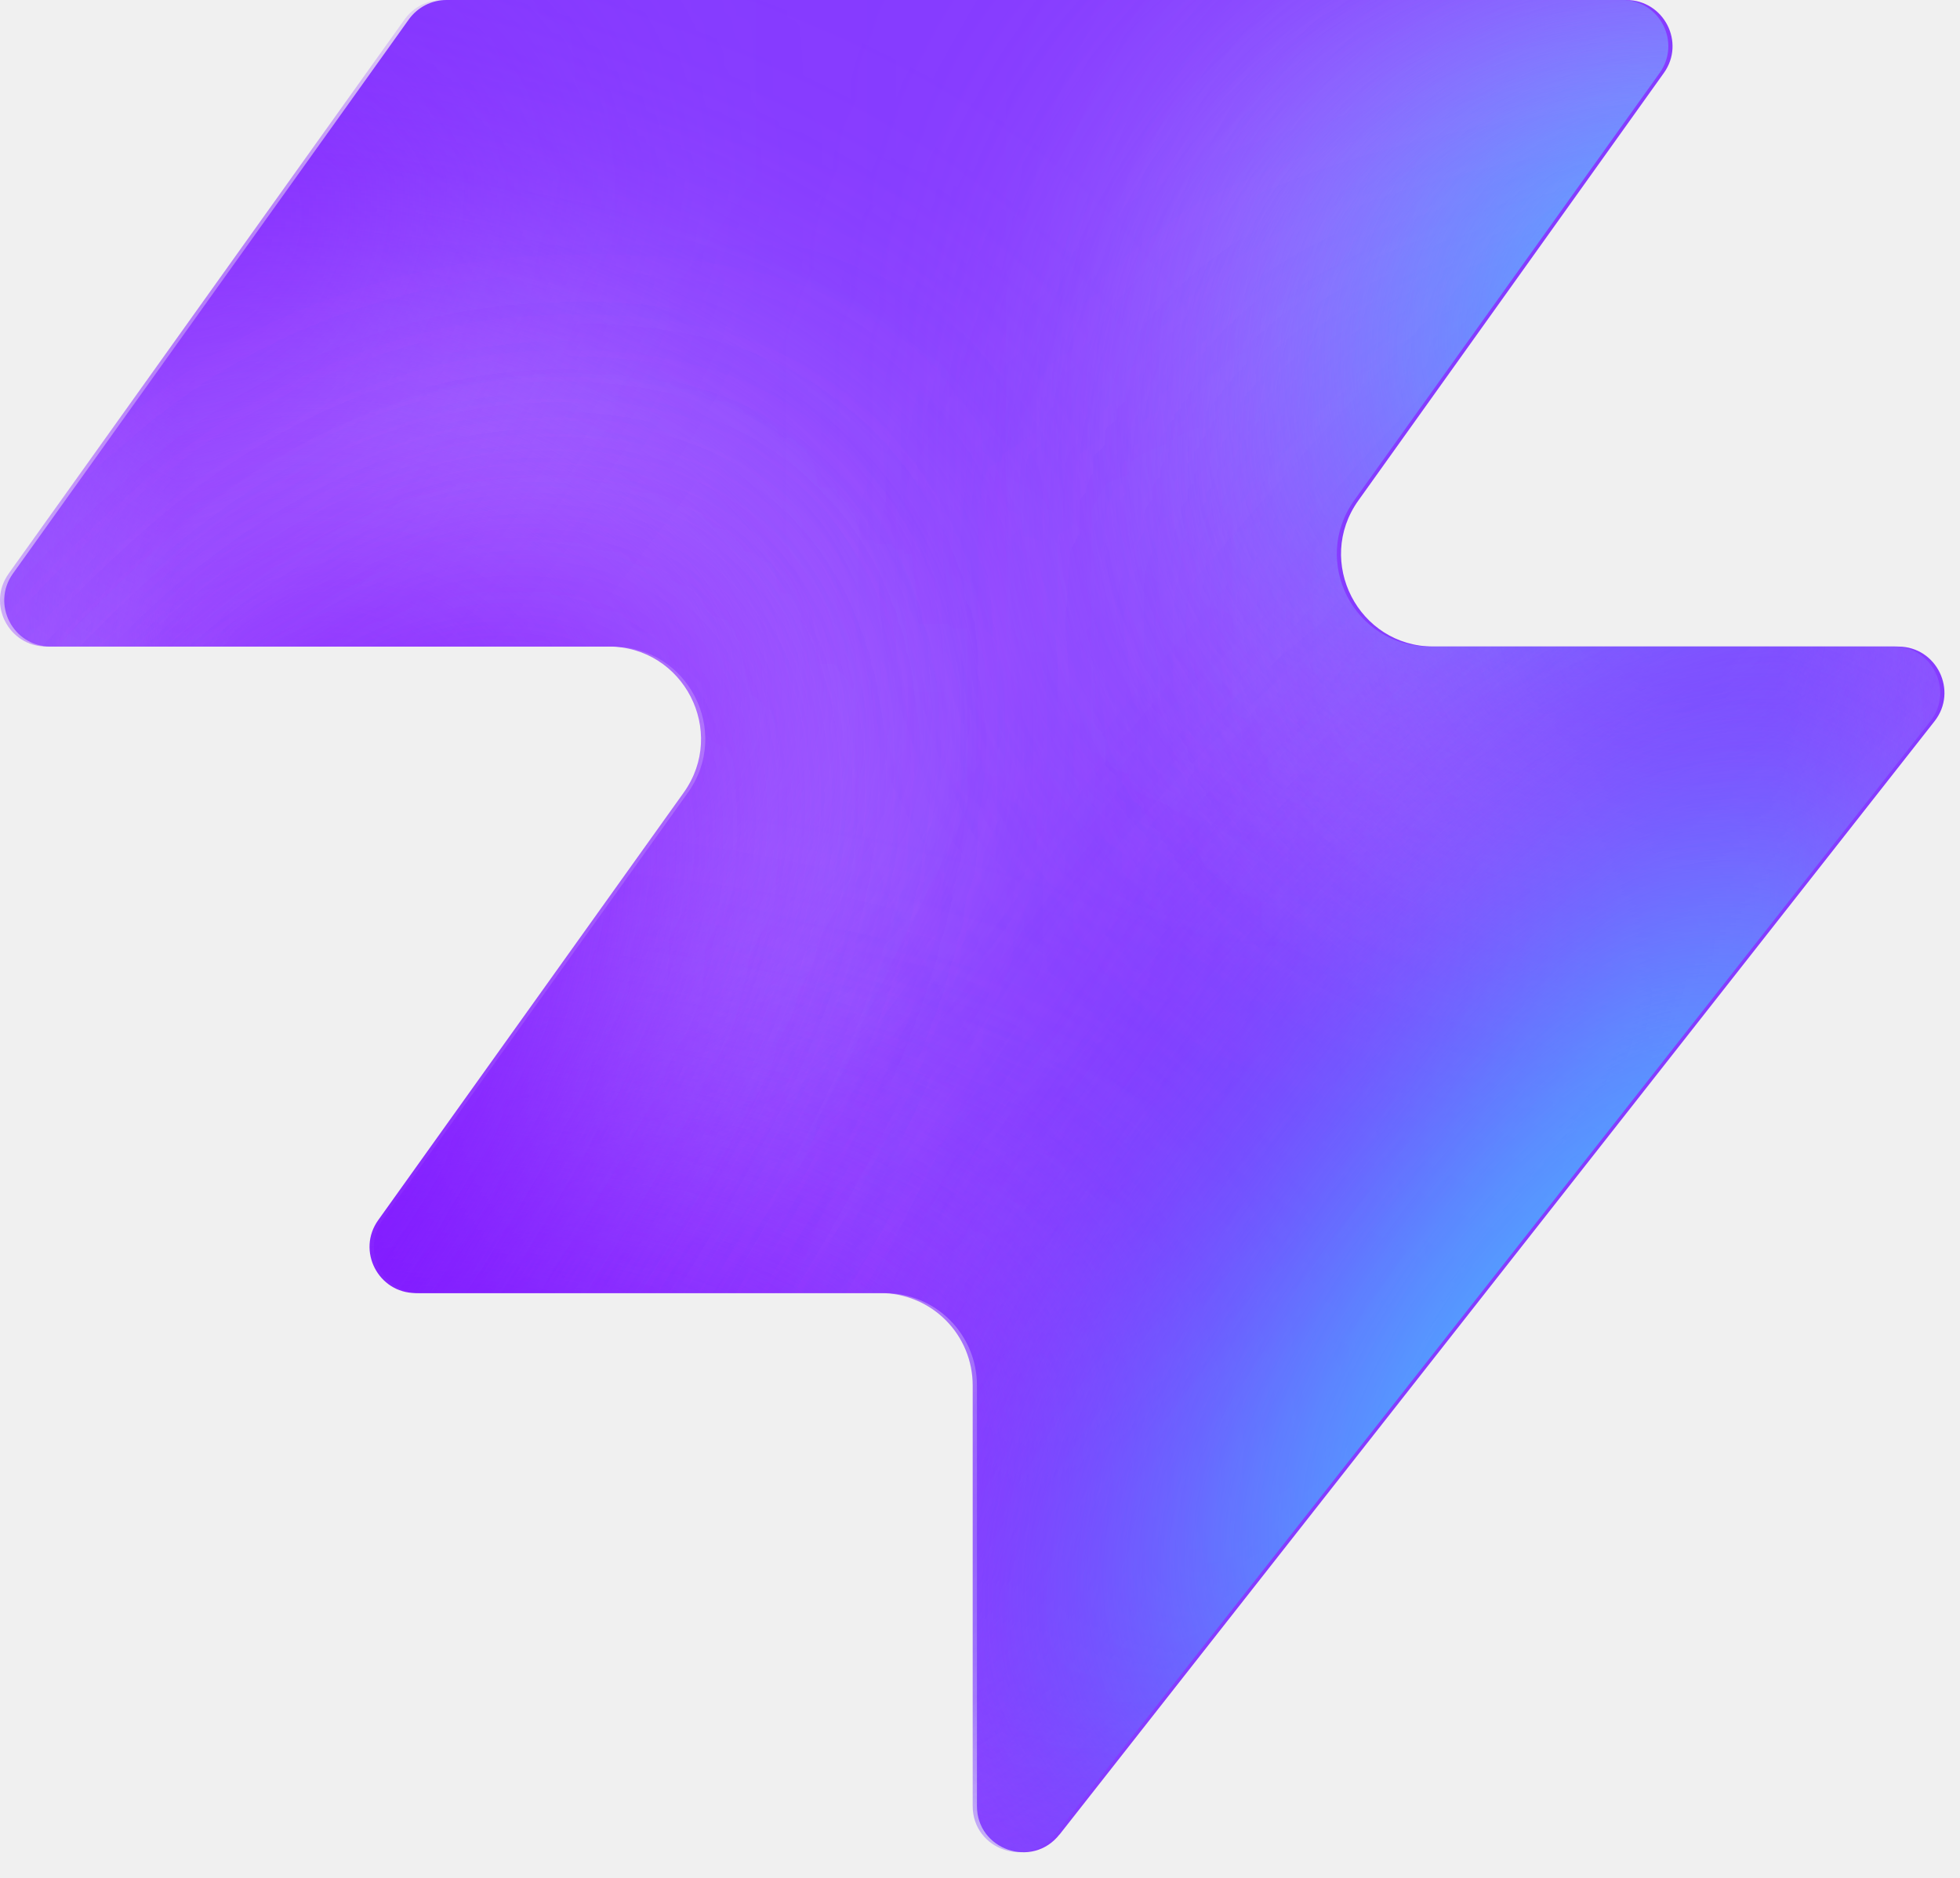
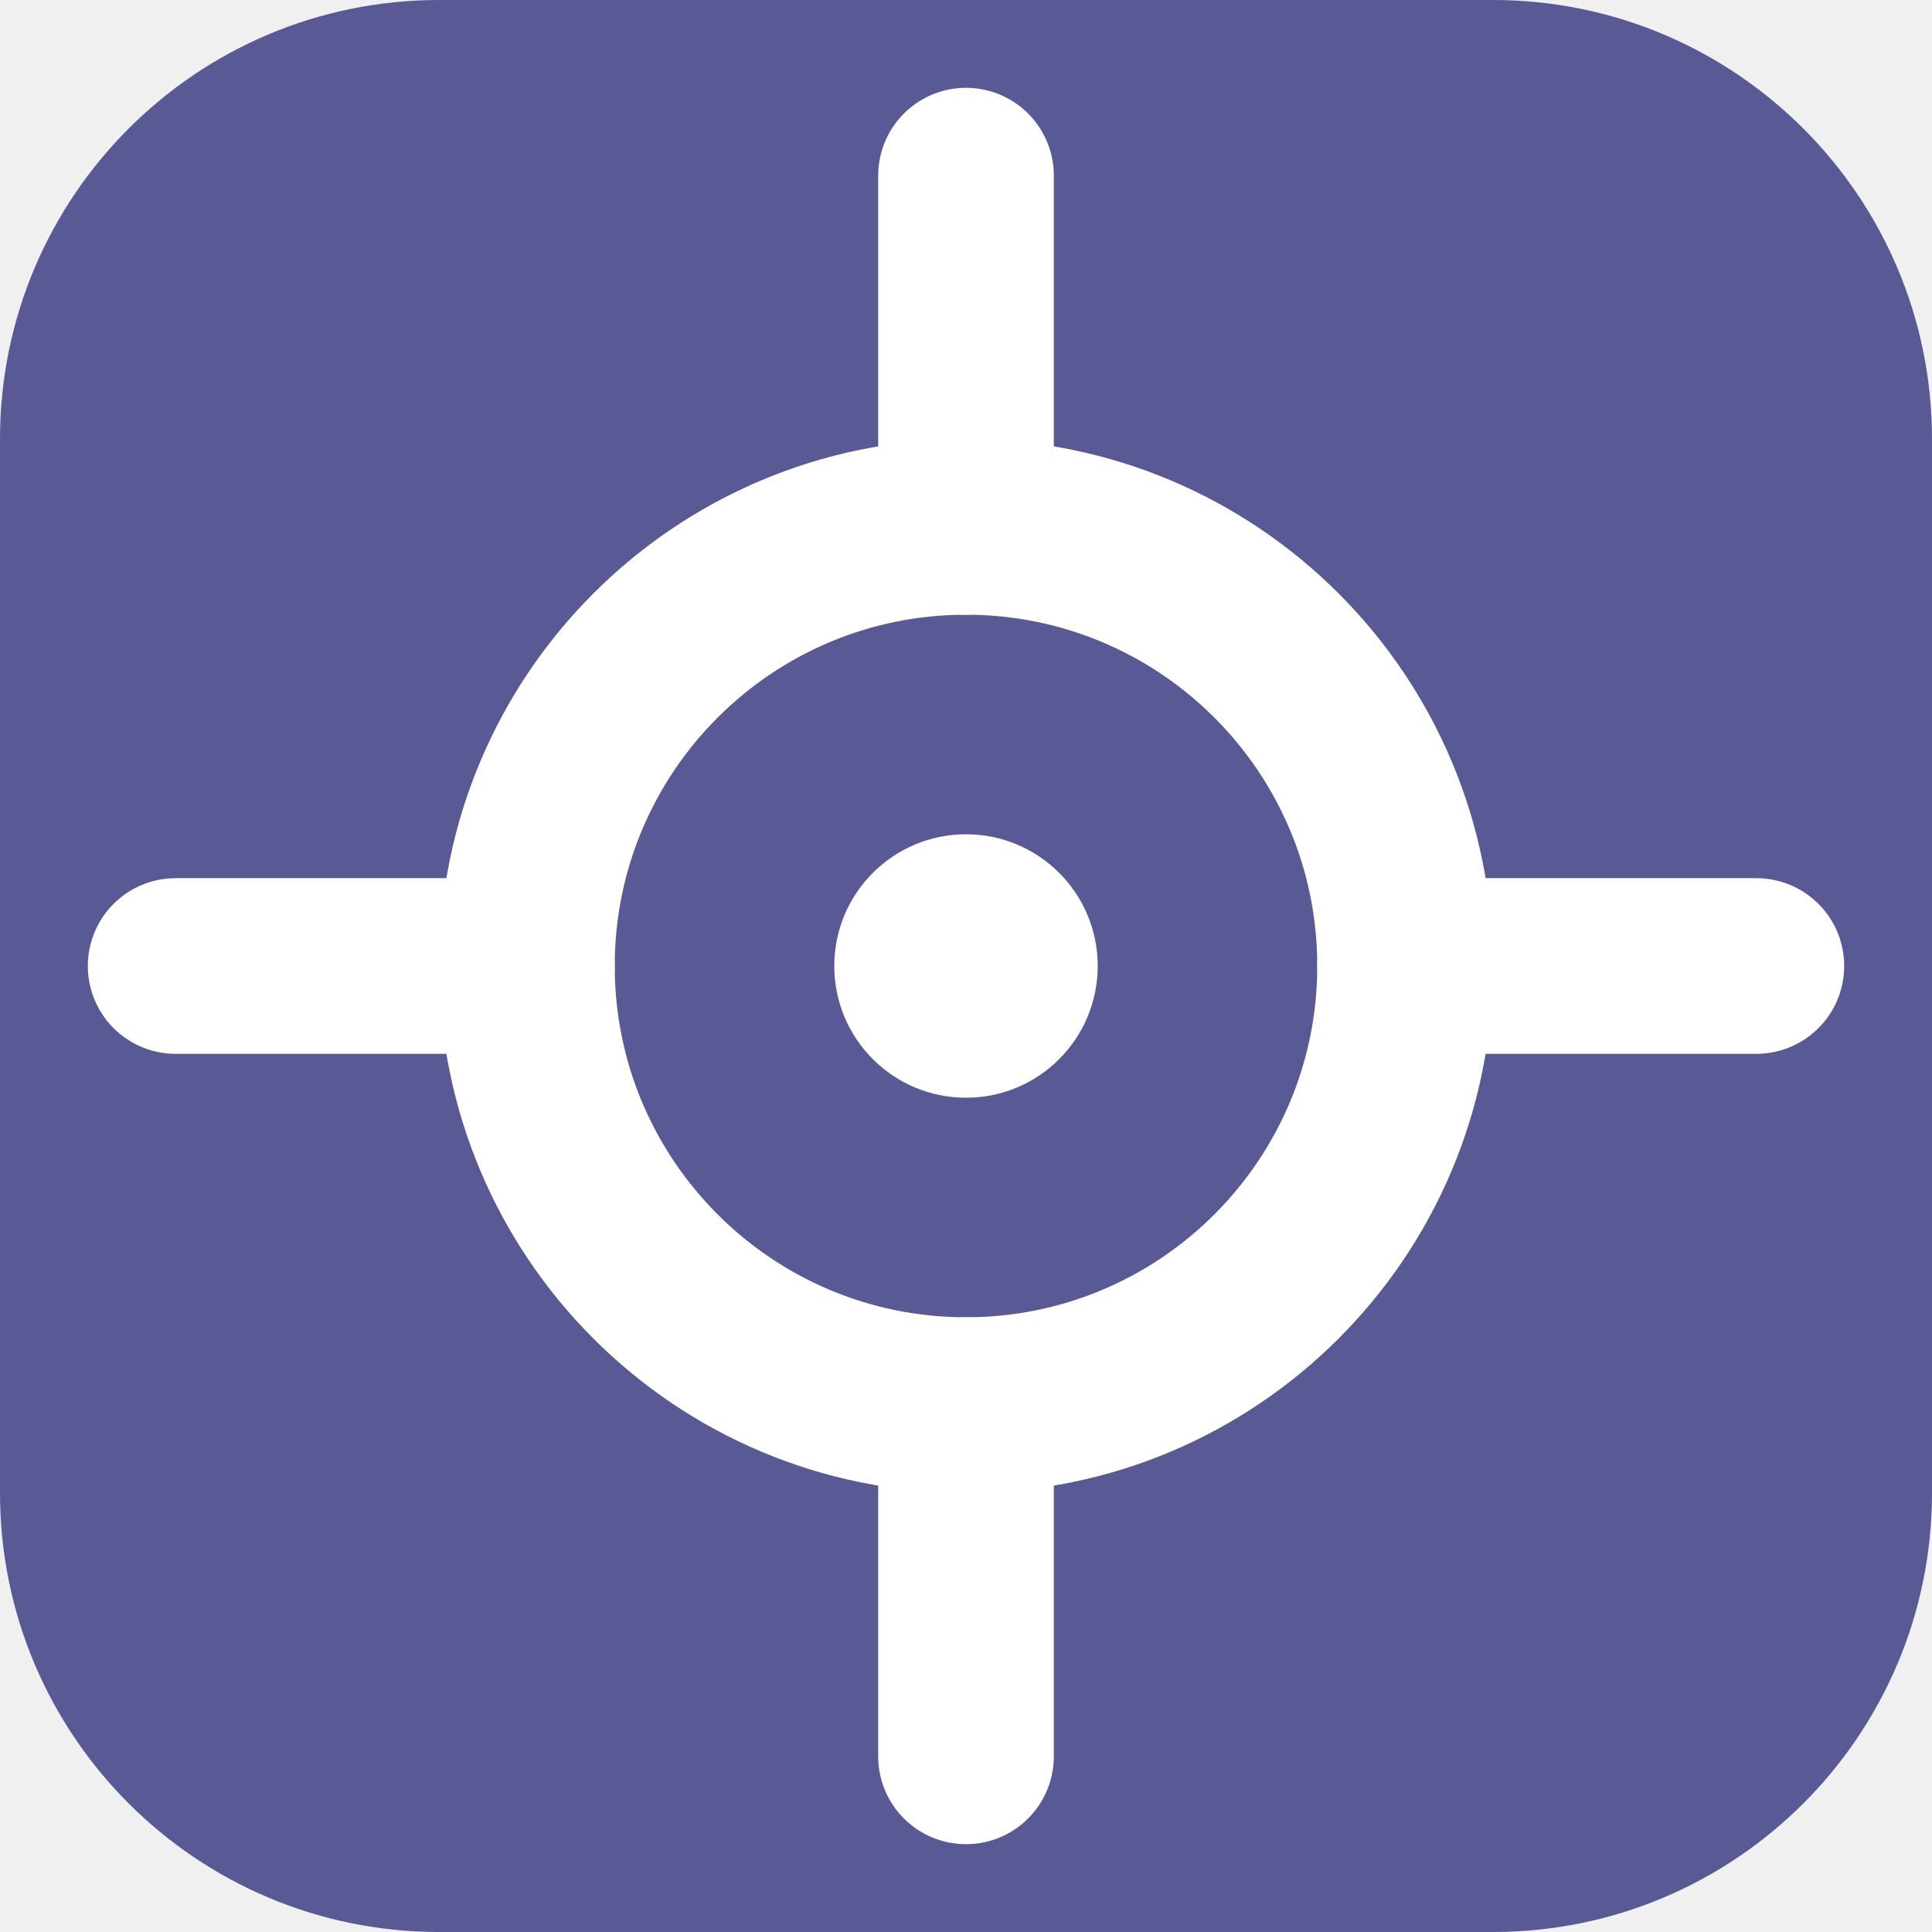
- <svg xmlns="http://www.w3.org/2000/svg" width="48" height="46" fill="none" viewBox="0 0 48 46">
-   <path fill="#863bff" d="M25.946 44.938c-.664.845-2.021.375-2.021-.698V33.937a2.26 2.26 0 0 0-2.262-2.262H10.287c-.92 0-1.456-1.04-.92-1.788l7.48-10.471c1.07-1.497 0-3.578-1.842-3.578H1.237c-.92 0-1.456-1.04-.92-1.788L10.013.474c.214-.297.556-.474.92-.474h28.894c.92 0 1.456 1.04.92 1.788l-7.48 10.471c-1.07 1.498 0 3.579 1.842 3.579h11.377c.943 0 1.473 1.088.89 1.83L25.947 44.94z" style="fill:#863bff;fill:color(display-p3 .525 .23 1);fill-opacity:1" />
-   <mask id="a" width="48" height="46" x="0" y="0" maskUnits="userSpaceOnUse" style="mask-type:alpha">
-     <path fill="#000" d="M25.842 44.938c-.664.844-2.021.375-2.021-.698V33.937a2.26 2.26 0 0 0-2.262-2.262H10.183c-.92 0-1.456-1.04-.92-1.788l7.48-10.471c1.07-1.498 0-3.579-1.842-3.579H1.133c-.92 0-1.456-1.04-.92-1.787L9.91.473c.214-.297.556-.474.92-.474h28.894c.92 0 1.456 1.04.92 1.788l-7.48 10.471c-1.07 1.498 0 3.578 1.842 3.578h11.377c.943 0 1.473 1.088.89 1.832L25.843 44.94z" style="fill:#000;fill-opacity:1" />
-   </mask>
-   <g mask="url(#a)">
-     <g filter="url(#b)">
-       <ellipse cx="5.508" cy="14.704" fill="#ede6ff" rx="5.508" ry="14.704" style="fill:#ede6ff;fill:color(display-p3 .927 .903 1);fill-opacity:1" transform="matrix(.00324 1 1 -.00324 -4.47 31.516)" />
-     </g>
-     <g filter="url(#c)">
-       <ellipse cx="10.399" cy="29.851" fill="#ede6ff" rx="10.399" ry="29.851" style="fill:#ede6ff;fill:color(display-p3 .927 .903 1);fill-opacity:1" transform="matrix(.00324 1 1 -.00324 -39.328 7.883)" />
-     </g>
-     <g filter="url(#d)">
-       <ellipse cx="5.508" cy="30.487" fill="#7e14ff" rx="5.508" ry="30.487" style="fill:#7e14ff;fill:color(display-p3 .492 .077 1);fill-opacity:1" transform="rotate(89.814 -25.913 -14.639)scale(1 -1)" />
-     </g>
-     <g filter="url(#e)">
-       <ellipse cx="5.508" cy="30.599" fill="#7e14ff" rx="5.508" ry="30.599" style="fill:#7e14ff;fill:color(display-p3 .492 .077 1);fill-opacity:1" transform="rotate(89.814 -32.644 -3.334)scale(1 -1)" />
-     </g>
-     <g filter="url(#f)">
-       <ellipse cx="5.508" cy="30.599" fill="#7e14ff" rx="5.508" ry="30.599" style="fill:#7e14ff;fill:color(display-p3 .492 .077 1);fill-opacity:1" transform="matrix(.00324 1 1 -.00324 -34.34 30.47)" />
-     </g>
-     <g filter="url(#g)">
-       <ellipse cx="14.072" cy="22.078" fill="#ede6ff" rx="14.072" ry="22.078" style="fill:#ede6ff;fill:color(display-p3 .927 .903 1);fill-opacity:1" transform="rotate(93.35 24.506 48.493)scale(-1 1)" />
-     </g>
-     <g filter="url(#h)">
-       <ellipse cx="3.47" cy="21.501" fill="#7e14ff" rx="3.47" ry="21.501" style="fill:#7e14ff;fill:color(display-p3 .492 .077 1);fill-opacity:1" transform="rotate(89.009 28.708 47.59)scale(-1 1)" />
-     </g>
-     <g filter="url(#i)">
-       <ellipse cx="3.47" cy="21.501" fill="#7e14ff" rx="3.47" ry="21.501" style="fill:#7e14ff;fill:color(display-p3 .492 .077 1);fill-opacity:1" transform="rotate(89.009 28.708 47.59)scale(-1 1)" />
-     </g>
-     <g filter="url(#j)">
-       <ellipse cx=".387" cy="8.972" fill="#7e14ff" rx="4.407" ry="29.108" style="fill:#7e14ff;fill:color(display-p3 .492 .077 1);fill-opacity:1" transform="rotate(39.51 .387 8.972)" />
-     </g>
-     <g filter="url(#k)">
-       <ellipse cx="47.523" cy="-6.092" fill="#7e14ff" rx="4.407" ry="29.108" style="fill:#7e14ff;fill:color(display-p3 .492 .077 1);fill-opacity:1" transform="rotate(37.892 47.523 -6.092)" />
-     </g>
-     <g filter="url(#l)">
-       <ellipse cx="41.412" cy="6.333" fill="#47bfff" rx="5.971" ry="9.665" style="fill:#47bfff;fill:color(display-p3 .28 .748 1);fill-opacity:1" transform="rotate(37.892 41.412 6.333)" />
-     </g>
-     <g filter="url(#m)">
-       <ellipse cx="-1.879" cy="38.332" fill="#7e14ff" rx="4.407" ry="29.108" style="fill:#7e14ff;fill:color(display-p3 .492 .077 1);fill-opacity:1" transform="rotate(37.892 -1.88 38.332)" />
-     </g>
-     <g filter="url(#n)">
-       <ellipse cx="-1.879" cy="38.332" fill="#7e14ff" rx="4.407" ry="29.108" style="fill:#7e14ff;fill:color(display-p3 .492 .077 1);fill-opacity:1" transform="rotate(37.892 -1.88 38.332)" />
-     </g>
-     <g filter="url(#o)">
-       <ellipse cx="35.651" cy="29.907" fill="#7e14ff" rx="4.407" ry="29.108" style="fill:#7e14ff;fill:color(display-p3 .492 .077 1);fill-opacity:1" transform="rotate(37.892 35.651 29.907)" />
-     </g>
-     <g filter="url(#p)">
-       <ellipse cx="38.418" cy="32.4" fill="#47bfff" rx="5.971" ry="15.297" style="fill:#47bfff;fill:color(display-p3 .28 .748 1);fill-opacity:1" transform="rotate(37.892 38.418 32.4)" />
-     </g>
-   </g>
-   <defs>
-     <filter id="b" width="60.045" height="41.654" x="-19.77" y="16.149" color-interpolation-filters="sRGB" filterUnits="userSpaceOnUse">
-       <feFlood flood-opacity="0" result="BackgroundImageFix" />
-       <feBlend in="SourceGraphic" in2="BackgroundImageFix" result="shape" />
-       <feGaussianBlur result="effect1_foregroundBlur_2002_17158" stdDeviation="7.659" />
-     </filter>
-     <filter id="c" width="90.34" height="51.437" x="-54.613" y="-7.533" color-interpolation-filters="sRGB" filterUnits="userSpaceOnUse">
-       <feFlood flood-opacity="0" result="BackgroundImageFix" />
-       <feBlend in="SourceGraphic" in2="BackgroundImageFix" result="shape" />
-       <feGaussianBlur result="effect1_foregroundBlur_2002_17158" stdDeviation="7.659" />
-     </filter>
-     <filter id="d" width="79.355" height="29.4" x="-49.64" y="2.03" color-interpolation-filters="sRGB" filterUnits="userSpaceOnUse">
-       <feFlood flood-opacity="0" result="BackgroundImageFix" />
-       <feBlend in="SourceGraphic" in2="BackgroundImageFix" result="shape" />
-       <feGaussianBlur result="effect1_foregroundBlur_2002_17158" stdDeviation="4.596" />
-     </filter>
-     <filter id="e" width="79.579" height="29.4" x="-45.045" y="20.029" color-interpolation-filters="sRGB" filterUnits="userSpaceOnUse">
-       <feFlood flood-opacity="0" result="BackgroundImageFix" />
-       <feBlend in="SourceGraphic" in2="BackgroundImageFix" result="shape" />
-       <feGaussianBlur result="effect1_foregroundBlur_2002_17158" stdDeviation="4.596" />
-     </filter>
-     <filter id="f" width="79.579" height="29.4" x="-43.513" y="21.178" color-interpolation-filters="sRGB" filterUnits="userSpaceOnUse">
-       <feFlood flood-opacity="0" result="BackgroundImageFix" />
-       <feBlend in="SourceGraphic" in2="BackgroundImageFix" result="shape" />
-       <feGaussianBlur result="effect1_foregroundBlur_2002_17158" stdDeviation="4.596" />
-     </filter>
-     <filter id="g" width="74.749" height="58.852" x="15.756" y="-17.901" color-interpolation-filters="sRGB" filterUnits="userSpaceOnUse">
-       <feFlood flood-opacity="0" result="BackgroundImageFix" />
-       <feBlend in="SourceGraphic" in2="BackgroundImageFix" result="shape" />
-       <feGaussianBlur result="effect1_foregroundBlur_2002_17158" stdDeviation="7.659" />
-     </filter>
-     <filter id="h" width="61.377" height="25.362" x="23.548" y="2.284" color-interpolation-filters="sRGB" filterUnits="userSpaceOnUse">
-       <feFlood flood-opacity="0" result="BackgroundImageFix" />
-       <feBlend in="SourceGraphic" in2="BackgroundImageFix" result="shape" />
-       <feGaussianBlur result="effect1_foregroundBlur_2002_17158" stdDeviation="4.596" />
-     </filter>
-     <filter id="i" width="61.377" height="25.362" x="23.548" y="2.284" color-interpolation-filters="sRGB" filterUnits="userSpaceOnUse">
-       <feFlood flood-opacity="0" result="BackgroundImageFix" />
-       <feBlend in="SourceGraphic" in2="BackgroundImageFix" result="shape" />
-       <feGaussianBlur result="effect1_foregroundBlur_2002_17158" stdDeviation="4.596" />
-     </filter>
-     <filter id="j" width="56.045" height="63.649" x="-27.636" y="-22.853" color-interpolation-filters="sRGB" filterUnits="userSpaceOnUse">
-       <feFlood flood-opacity="0" result="BackgroundImageFix" />
-       <feBlend in="SourceGraphic" in2="BackgroundImageFix" result="shape" />
-       <feGaussianBlur result="effect1_foregroundBlur_2002_17158" stdDeviation="4.596" />
-     </filter>
-     <filter id="k" width="54.814" height="64.646" x="20.116" y="-38.415" color-interpolation-filters="sRGB" filterUnits="userSpaceOnUse">
-       <feFlood flood-opacity="0" result="BackgroundImageFix" />
-       <feBlend in="SourceGraphic" in2="BackgroundImageFix" result="shape" />
-       <feGaussianBlur result="effect1_foregroundBlur_2002_17158" stdDeviation="4.596" />
-     </filter>
-     <filter id="l" width="33.541" height="35.313" x="24.641" y="-11.323" color-interpolation-filters="sRGB" filterUnits="userSpaceOnUse">
-       <feFlood flood-opacity="0" result="BackgroundImageFix" />
-       <feBlend in="SourceGraphic" in2="BackgroundImageFix" result="shape" />
-       <feGaussianBlur result="effect1_foregroundBlur_2002_17158" stdDeviation="4.596" />
-     </filter>
-     <filter id="m" width="54.814" height="64.646" x="-29.286" y="6.009" color-interpolation-filters="sRGB" filterUnits="userSpaceOnUse">
-       <feFlood flood-opacity="0" result="BackgroundImageFix" />
-       <feBlend in="SourceGraphic" in2="BackgroundImageFix" result="shape" />
-       <feGaussianBlur result="effect1_foregroundBlur_2002_17158" stdDeviation="4.596" />
-     </filter>
-     <filter id="n" width="54.814" height="64.646" x="-29.286" y="6.009" color-interpolation-filters="sRGB" filterUnits="userSpaceOnUse">
-       <feFlood flood-opacity="0" result="BackgroundImageFix" />
-       <feBlend in="SourceGraphic" in2="BackgroundImageFix" result="shape" />
-       <feGaussianBlur result="effect1_foregroundBlur_2002_17158" stdDeviation="4.596" />
-     </filter>
-     <filter id="o" width="54.814" height="64.646" x="8.244" y="-2.416" color-interpolation-filters="sRGB" filterUnits="userSpaceOnUse">
-       <feFlood flood-opacity="0" result="BackgroundImageFix" />
-       <feBlend in="SourceGraphic" in2="BackgroundImageFix" result="shape" />
-       <feGaussianBlur result="effect1_foregroundBlur_2002_17158" stdDeviation="4.596" />
-     </filter>
-     <filter id="p" width="39.409" height="43.623" x="18.713" y="10.588" color-interpolation-filters="sRGB" filterUnits="userSpaceOnUse">
-       <feFlood flood-opacity="0" result="BackgroundImageFix" />
-       <feBlend in="SourceGraphic" in2="BackgroundImageFix" result="shape" />
-       <feGaussianBlur result="effect1_foregroundBlur_2002_17158" stdDeviation="4.596" />
-     </filter>
-   </defs>
+ <svg xmlns="http://www.w3.org/2000/svg" width="22" height="22" viewBox="0 0 22 22" fill="none">
+   <rect width="22" height="22" rx="5" fill="midnightblue" fill-opacity="0.70" />
+   <circle cx="11" cy="11" r="5" fill="none" stroke="white" stroke-width="2" />
+   <circle cx="11" cy="11" r="1.5" fill="white" />
+   <line x1="11" y1="2" x2="11" y2="6" stroke="white" stroke-width="2" stroke-linecap="round" />
+   <line x1="11" y1="16" x2="11" y2="20" stroke="white" stroke-width="2" stroke-linecap="round" />
+   <line x1="2" y1="11" x2="6" y2="11" stroke="white" stroke-width="2" stroke-linecap="round" />
+   <line x1="16" y1="11" x2="20" y2="11" stroke="white" stroke-width="2" stroke-linecap="round" />
</svg>
